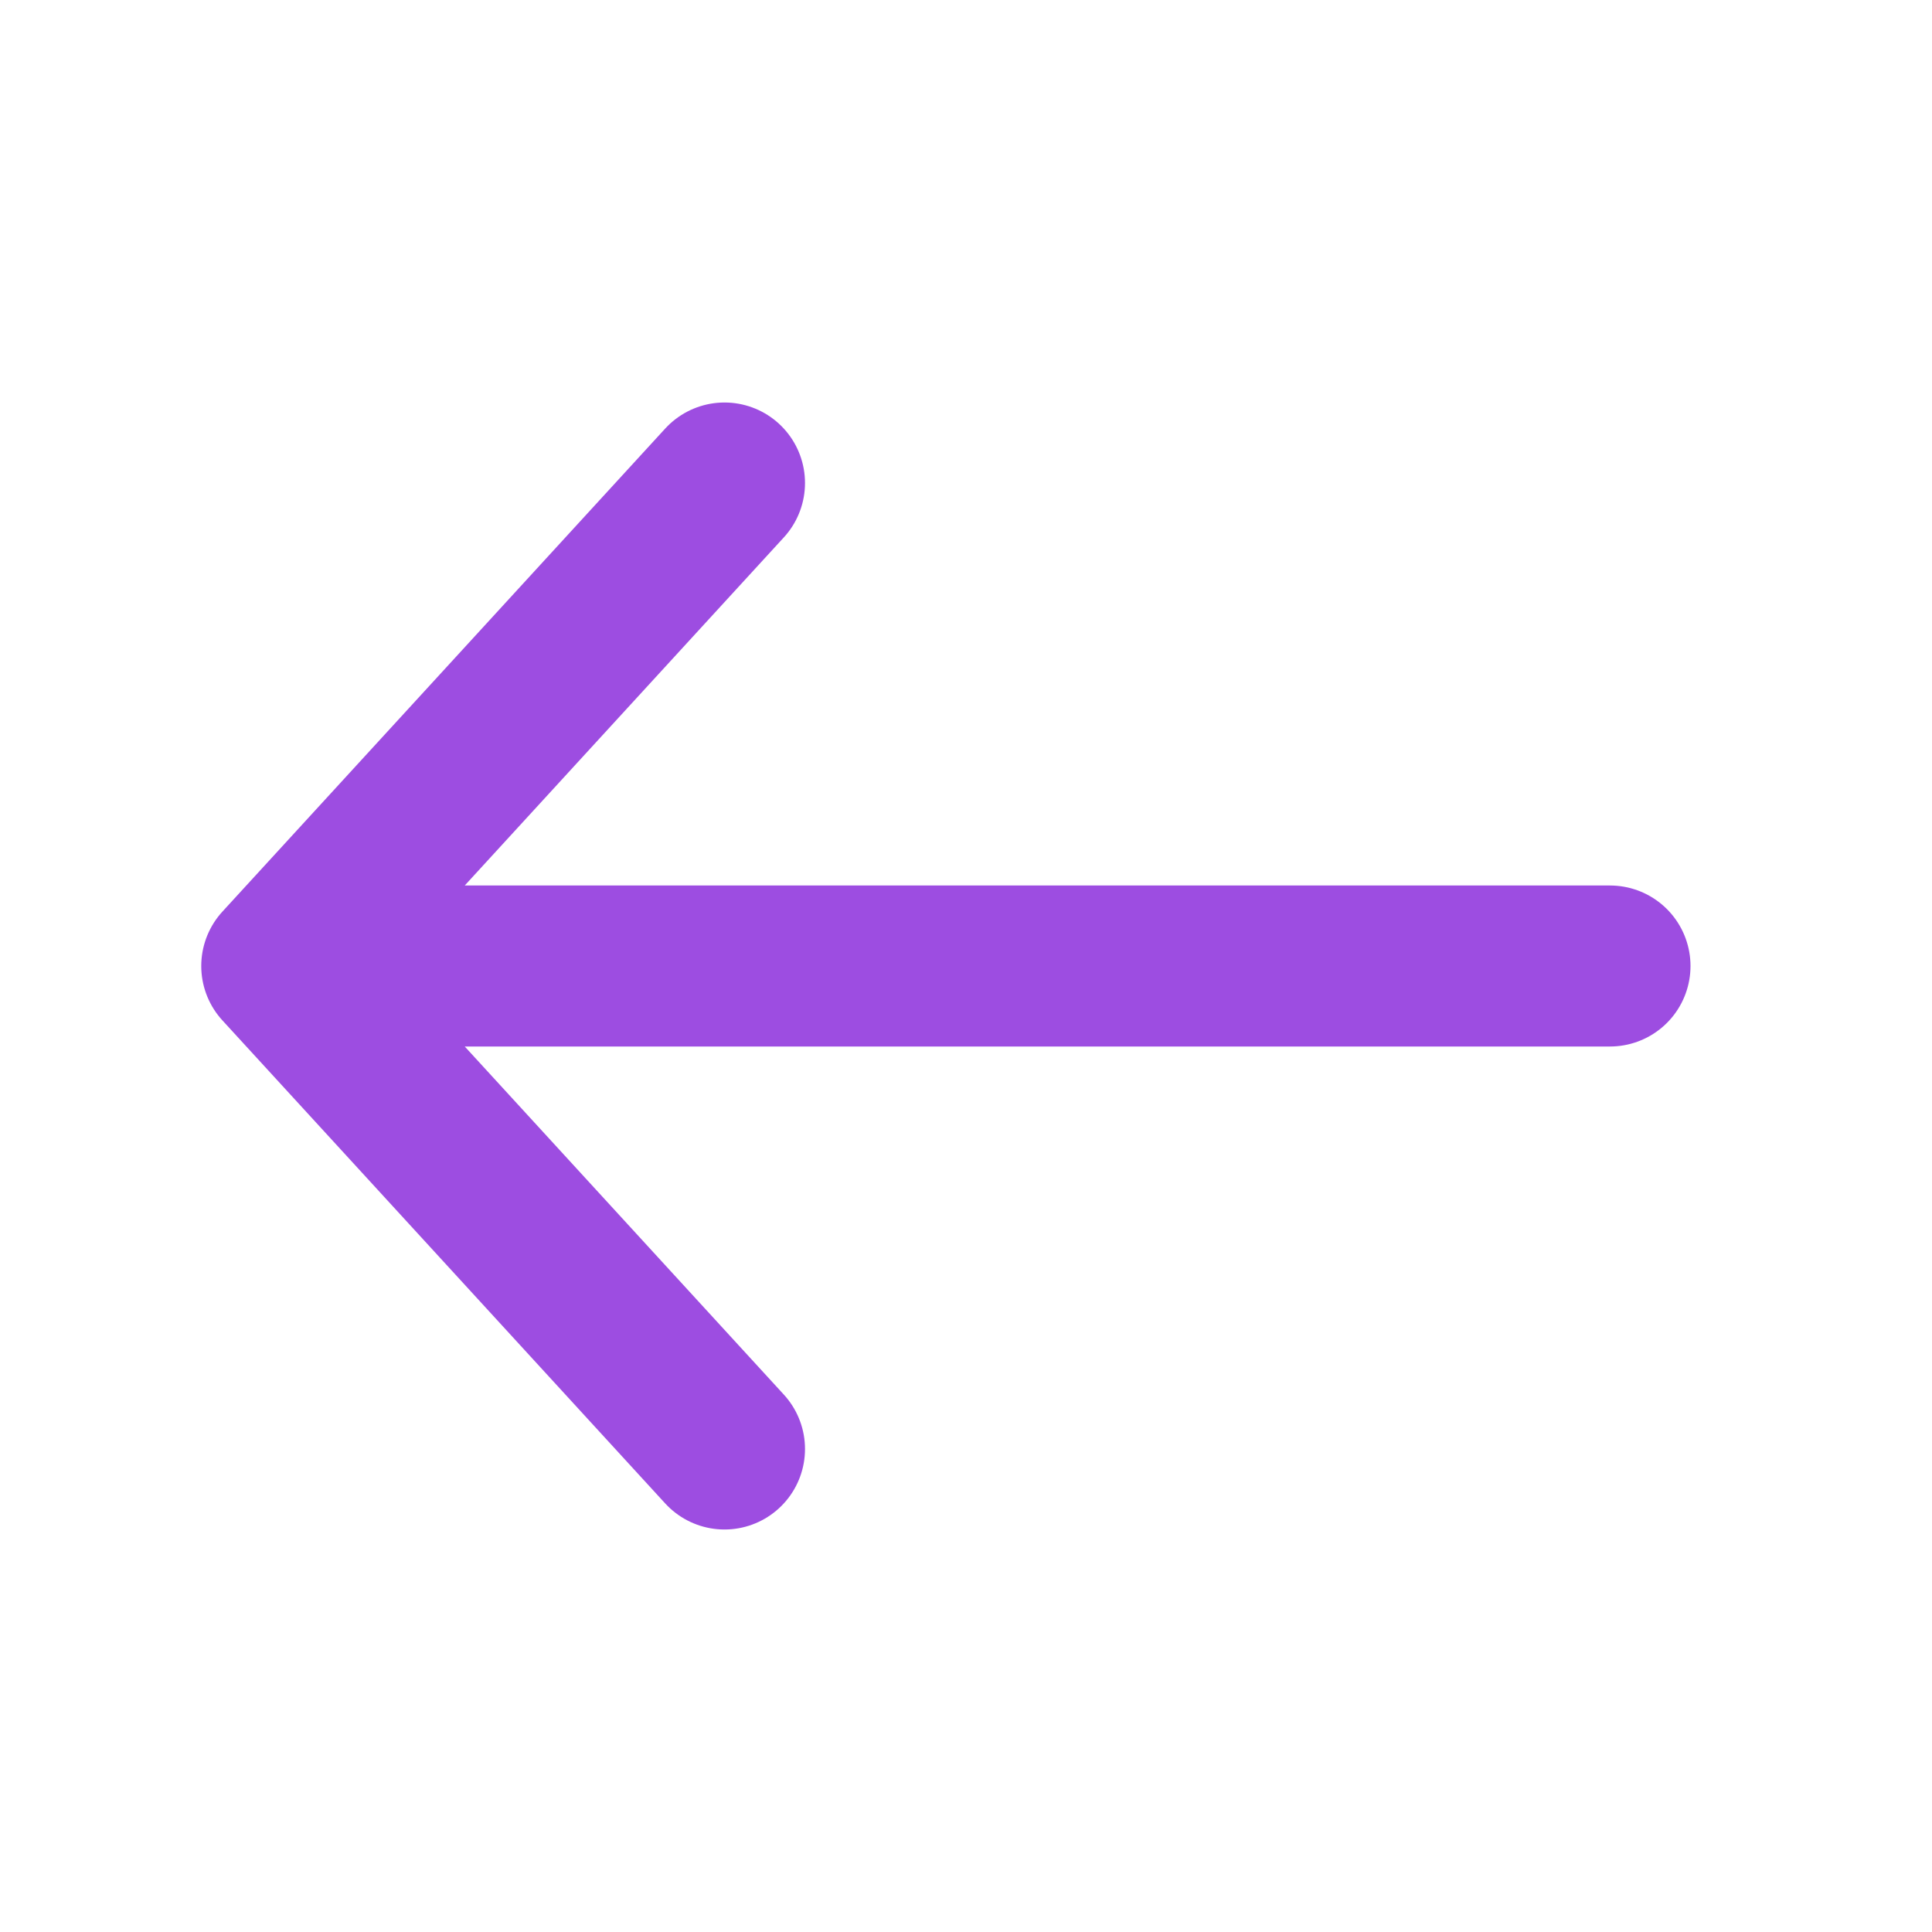
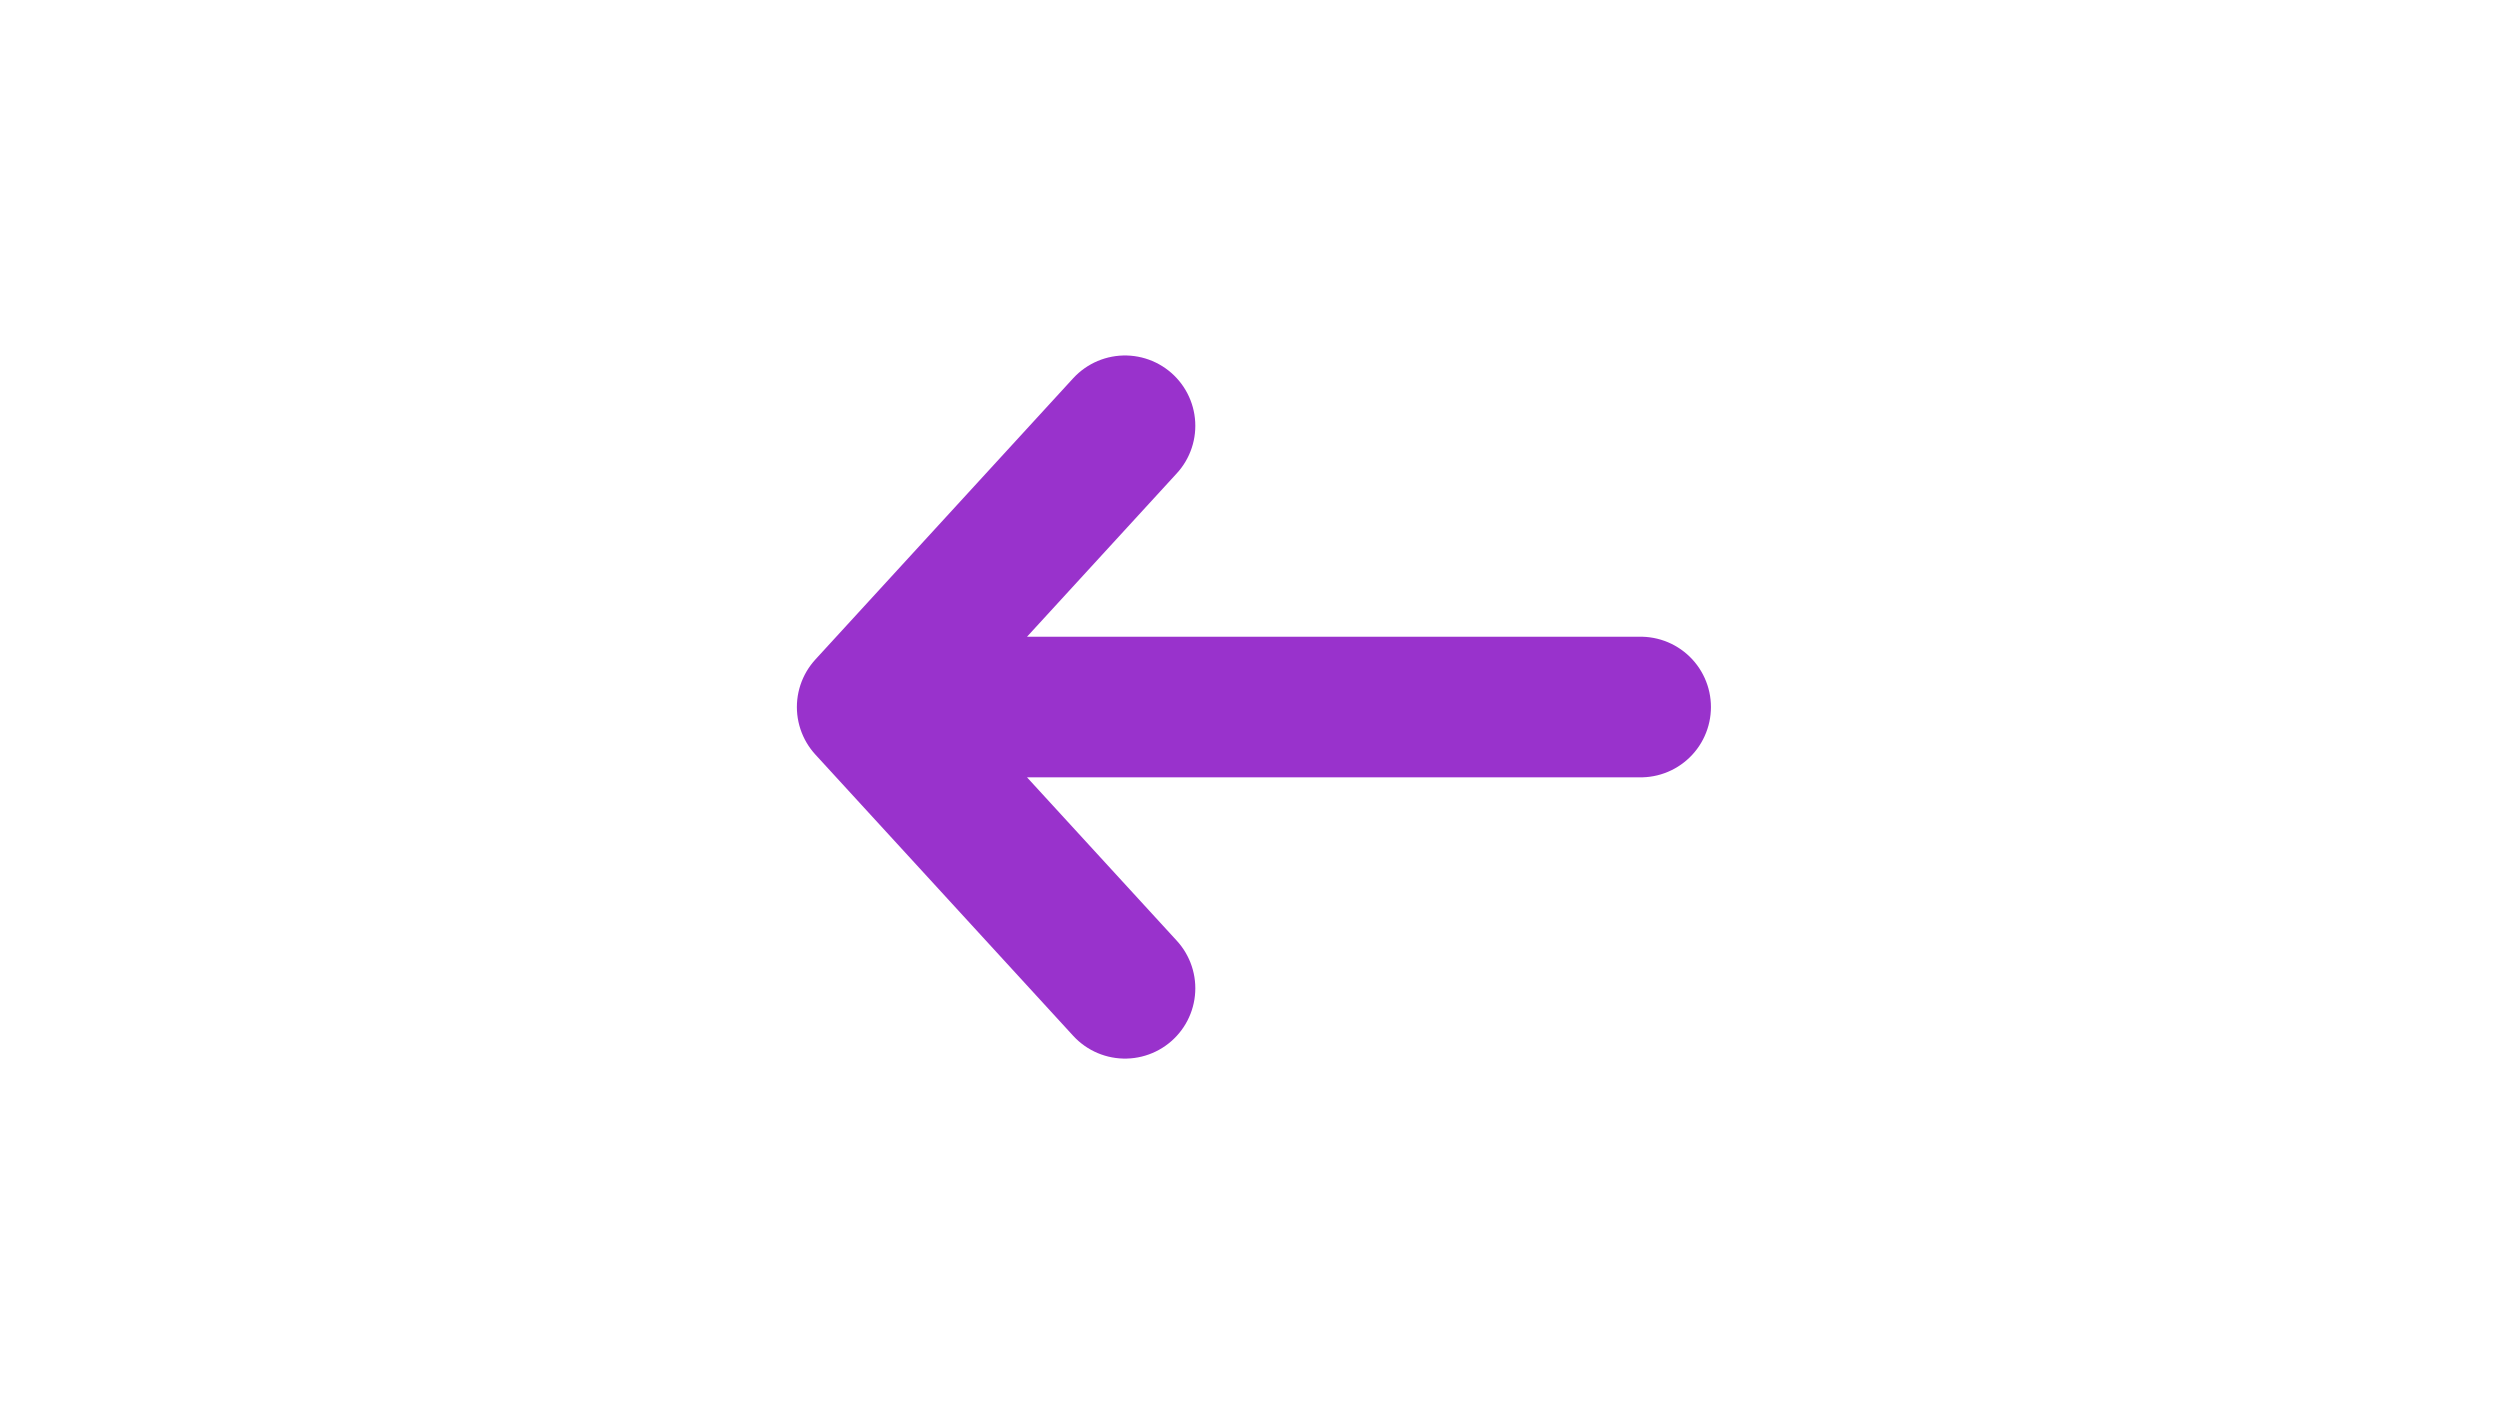
- <svg xmlns="http://www.w3.org/2000/svg" width="24" height="24" viewBox="0 0 24 24">
-   <g fill="none" fill-rule="evenodd" transform="matrix(-1,0,0,1,24,0)">
+ <svg xmlns="http://www.w3.org/2000/svg" width="640" height="360" viewBox="0 0 640 360">
+   <g fill="none" fill-rule="evenodd" transform="matrix(-1,0,0,1,468,37) scale(12)">
    <path d="M0 0h24v24H0z" />
-     <path stroke="#9D4DE1" stroke-linecap="round" stroke-linejoin="round" stroke-width="2" d="M20 12H4M20.5 12L15 6M20.5 12L15 18" />
+     <path stroke="#9932CC" stroke-linecap="round" stroke-linejoin="round" stroke-width="3" d="M20 12H4M20.5 12L15 6M20.5 12L15 18" />
  </g>
</svg>
